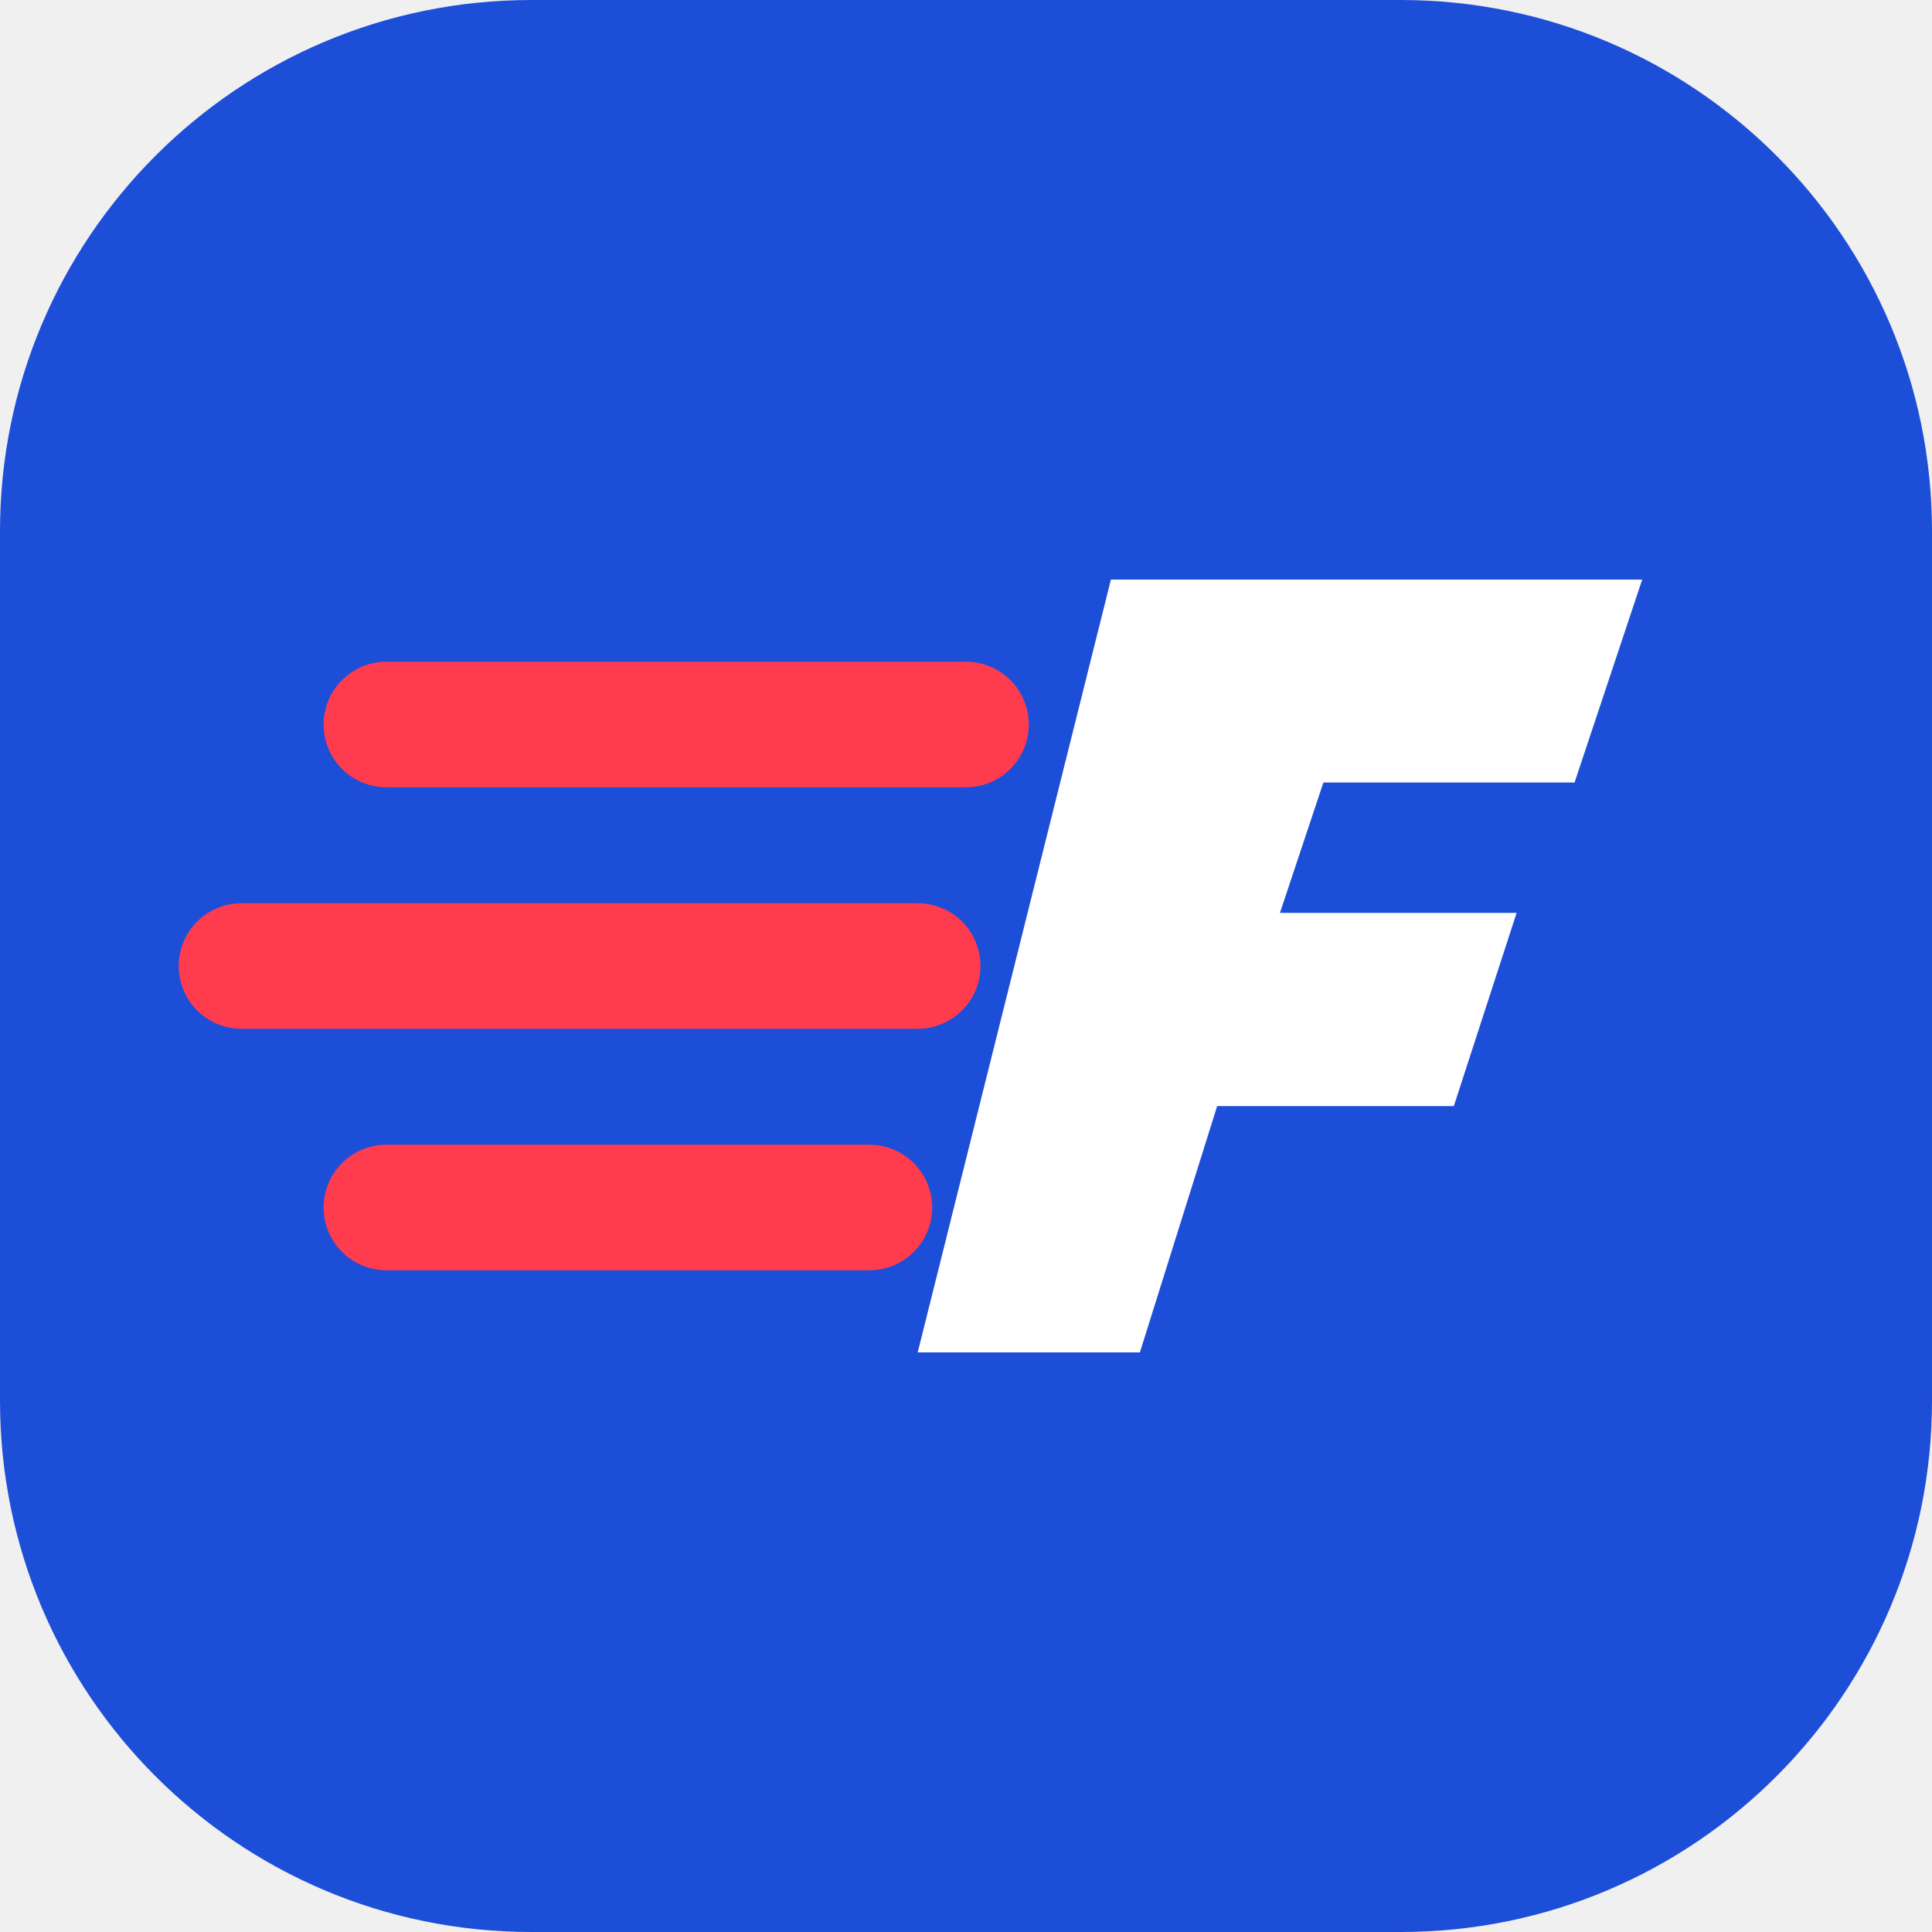
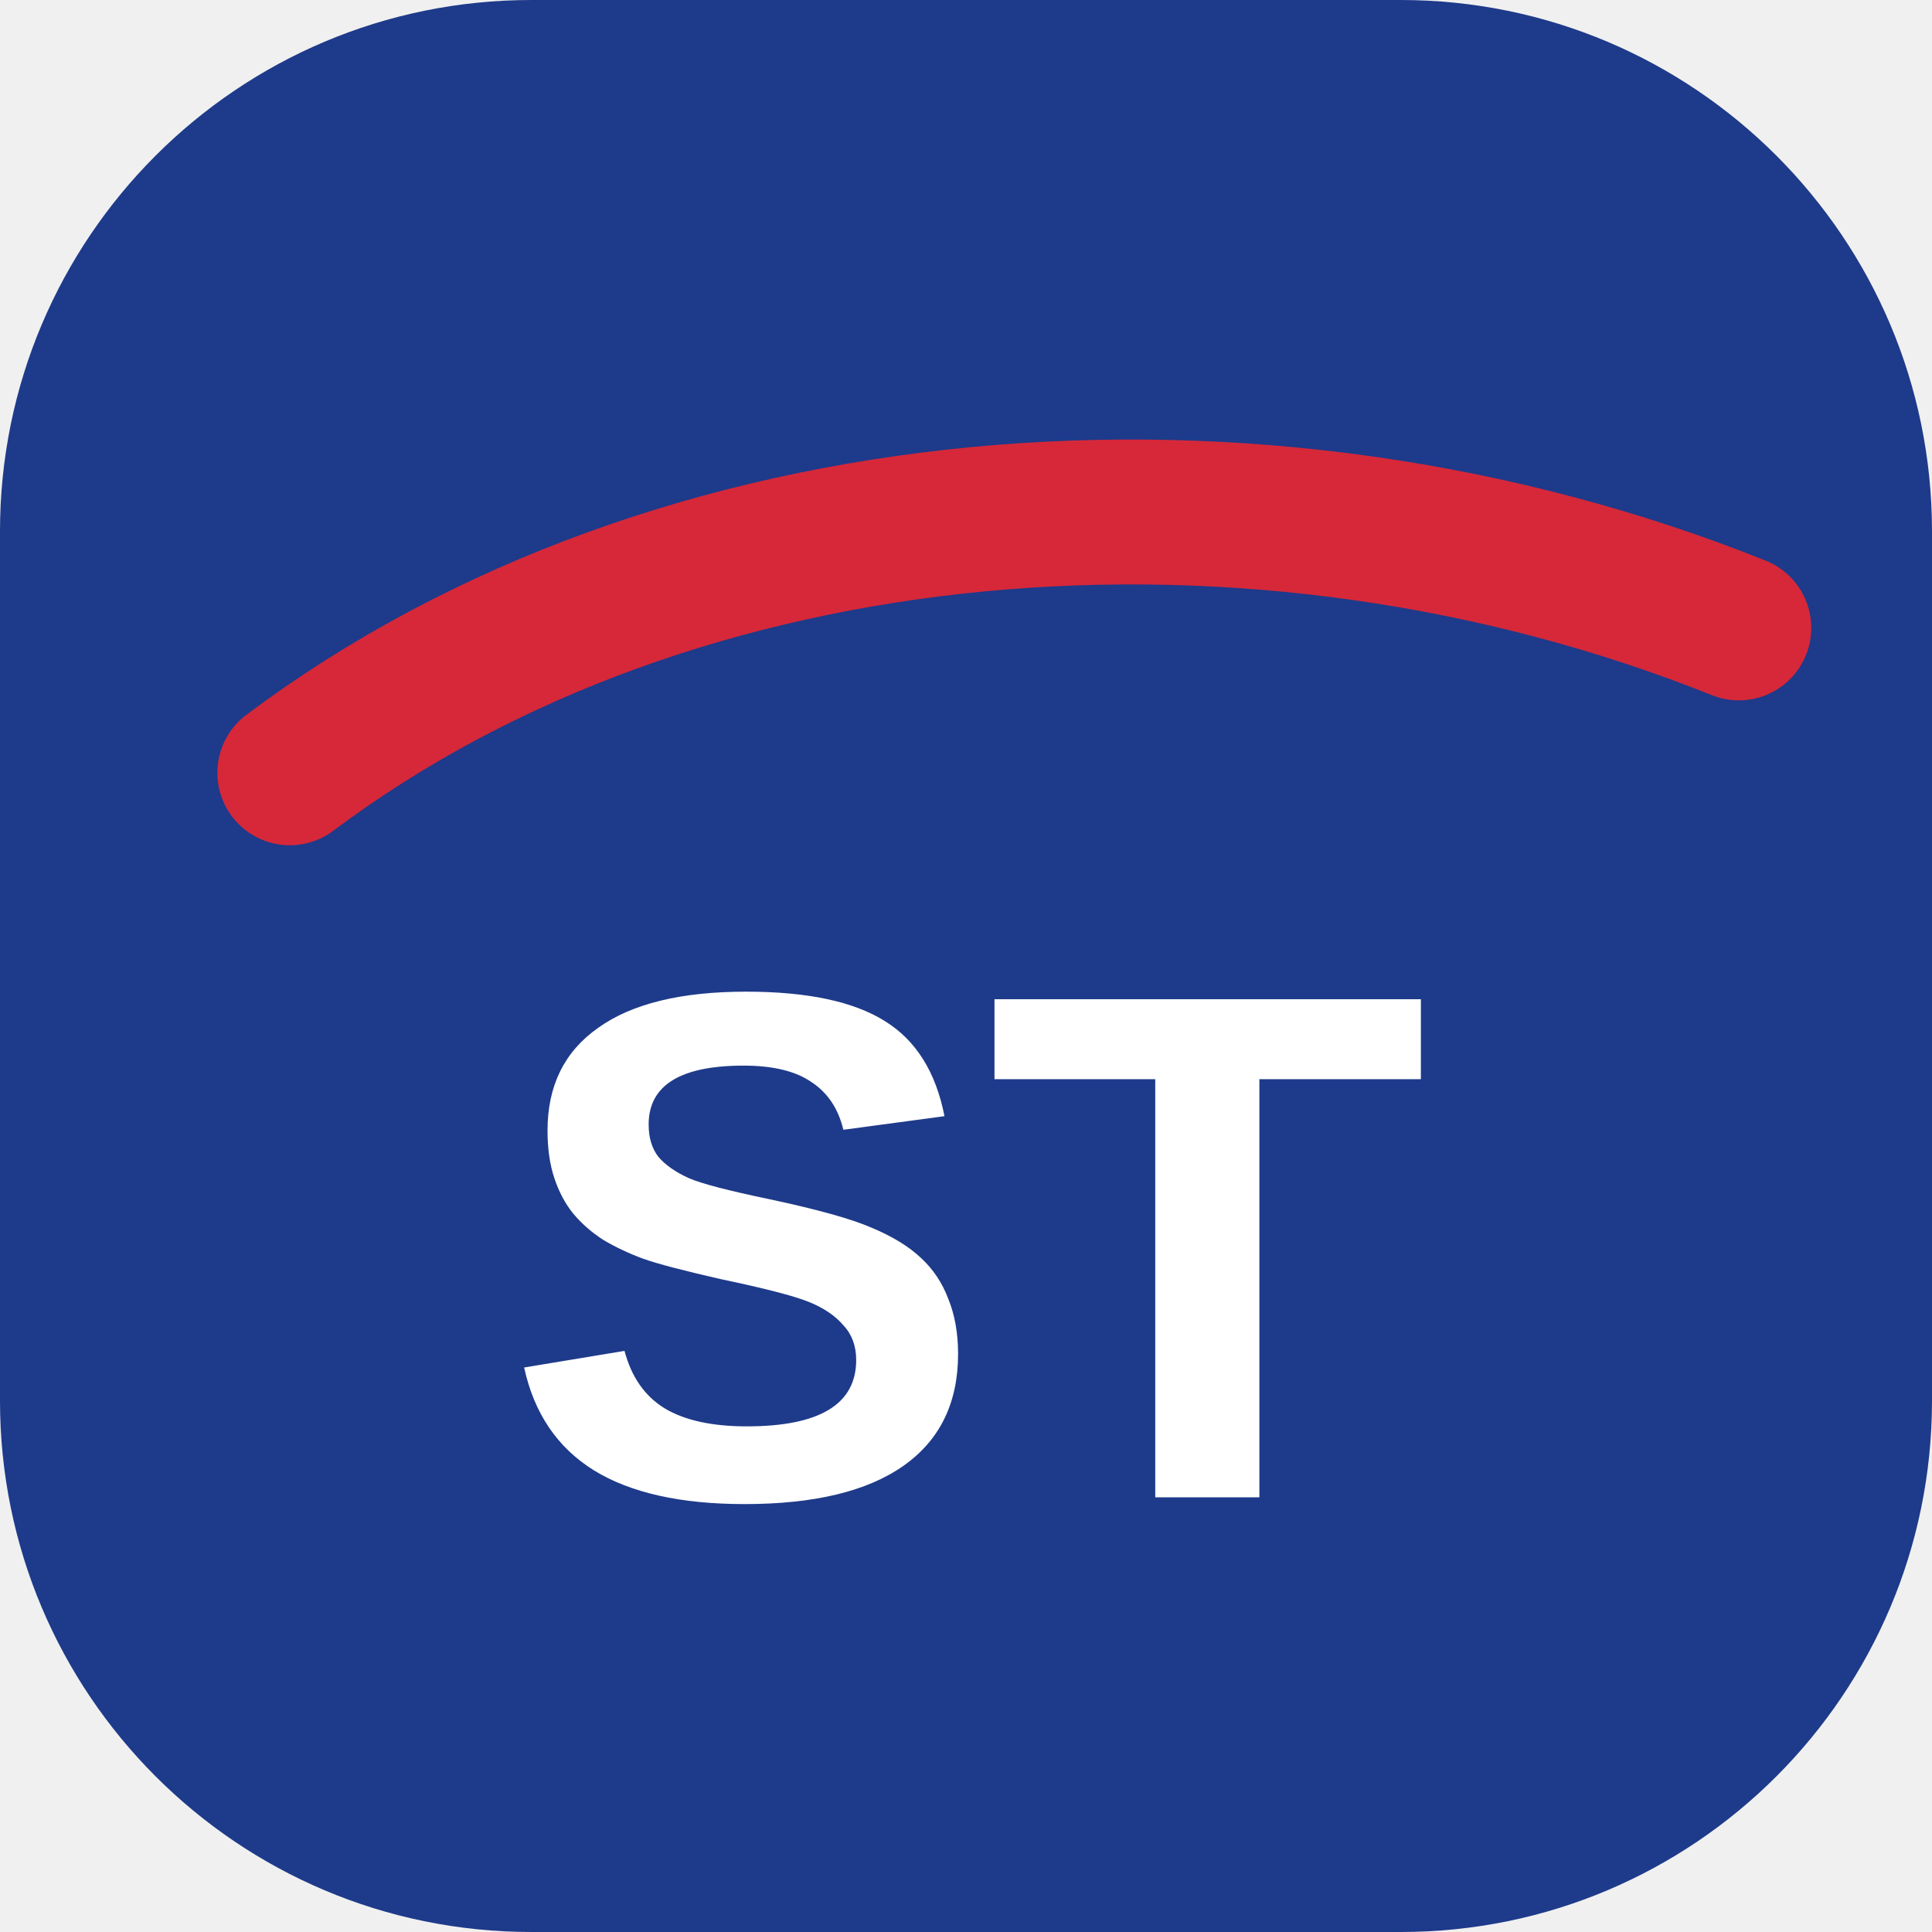
<svg xmlns="http://www.w3.org/2000/svg" viewBox="0 0 40 40">
-   <rect width="40" height="40" rx="11" fill="#1d4ed8" />
-   <path d="M8 15h12M5 20h14M8 25h10" stroke="#ff3b4e" stroke-width="2.6" stroke-linecap="round" />
-   <path d="M23 12h11l-1.4 4.2H27.4l-.9 2.7h4.9l-1.3 4H25.2L23.6 28H19z" fill="#fff" />
+   <rect width="40" height="40" rx="11" fill="#1e3a8a" />
+   <path d="M6 16c8-6 20-7 30-3" stroke="#d62839" stroke-width="3" fill="none" stroke-linecap="round" />
+   <text x="20" y="31" font-family="Arial Black,Arial" font-weight="900" font-size="15" fill="#fff" text-anchor="middle">ST</text>
</svg>
